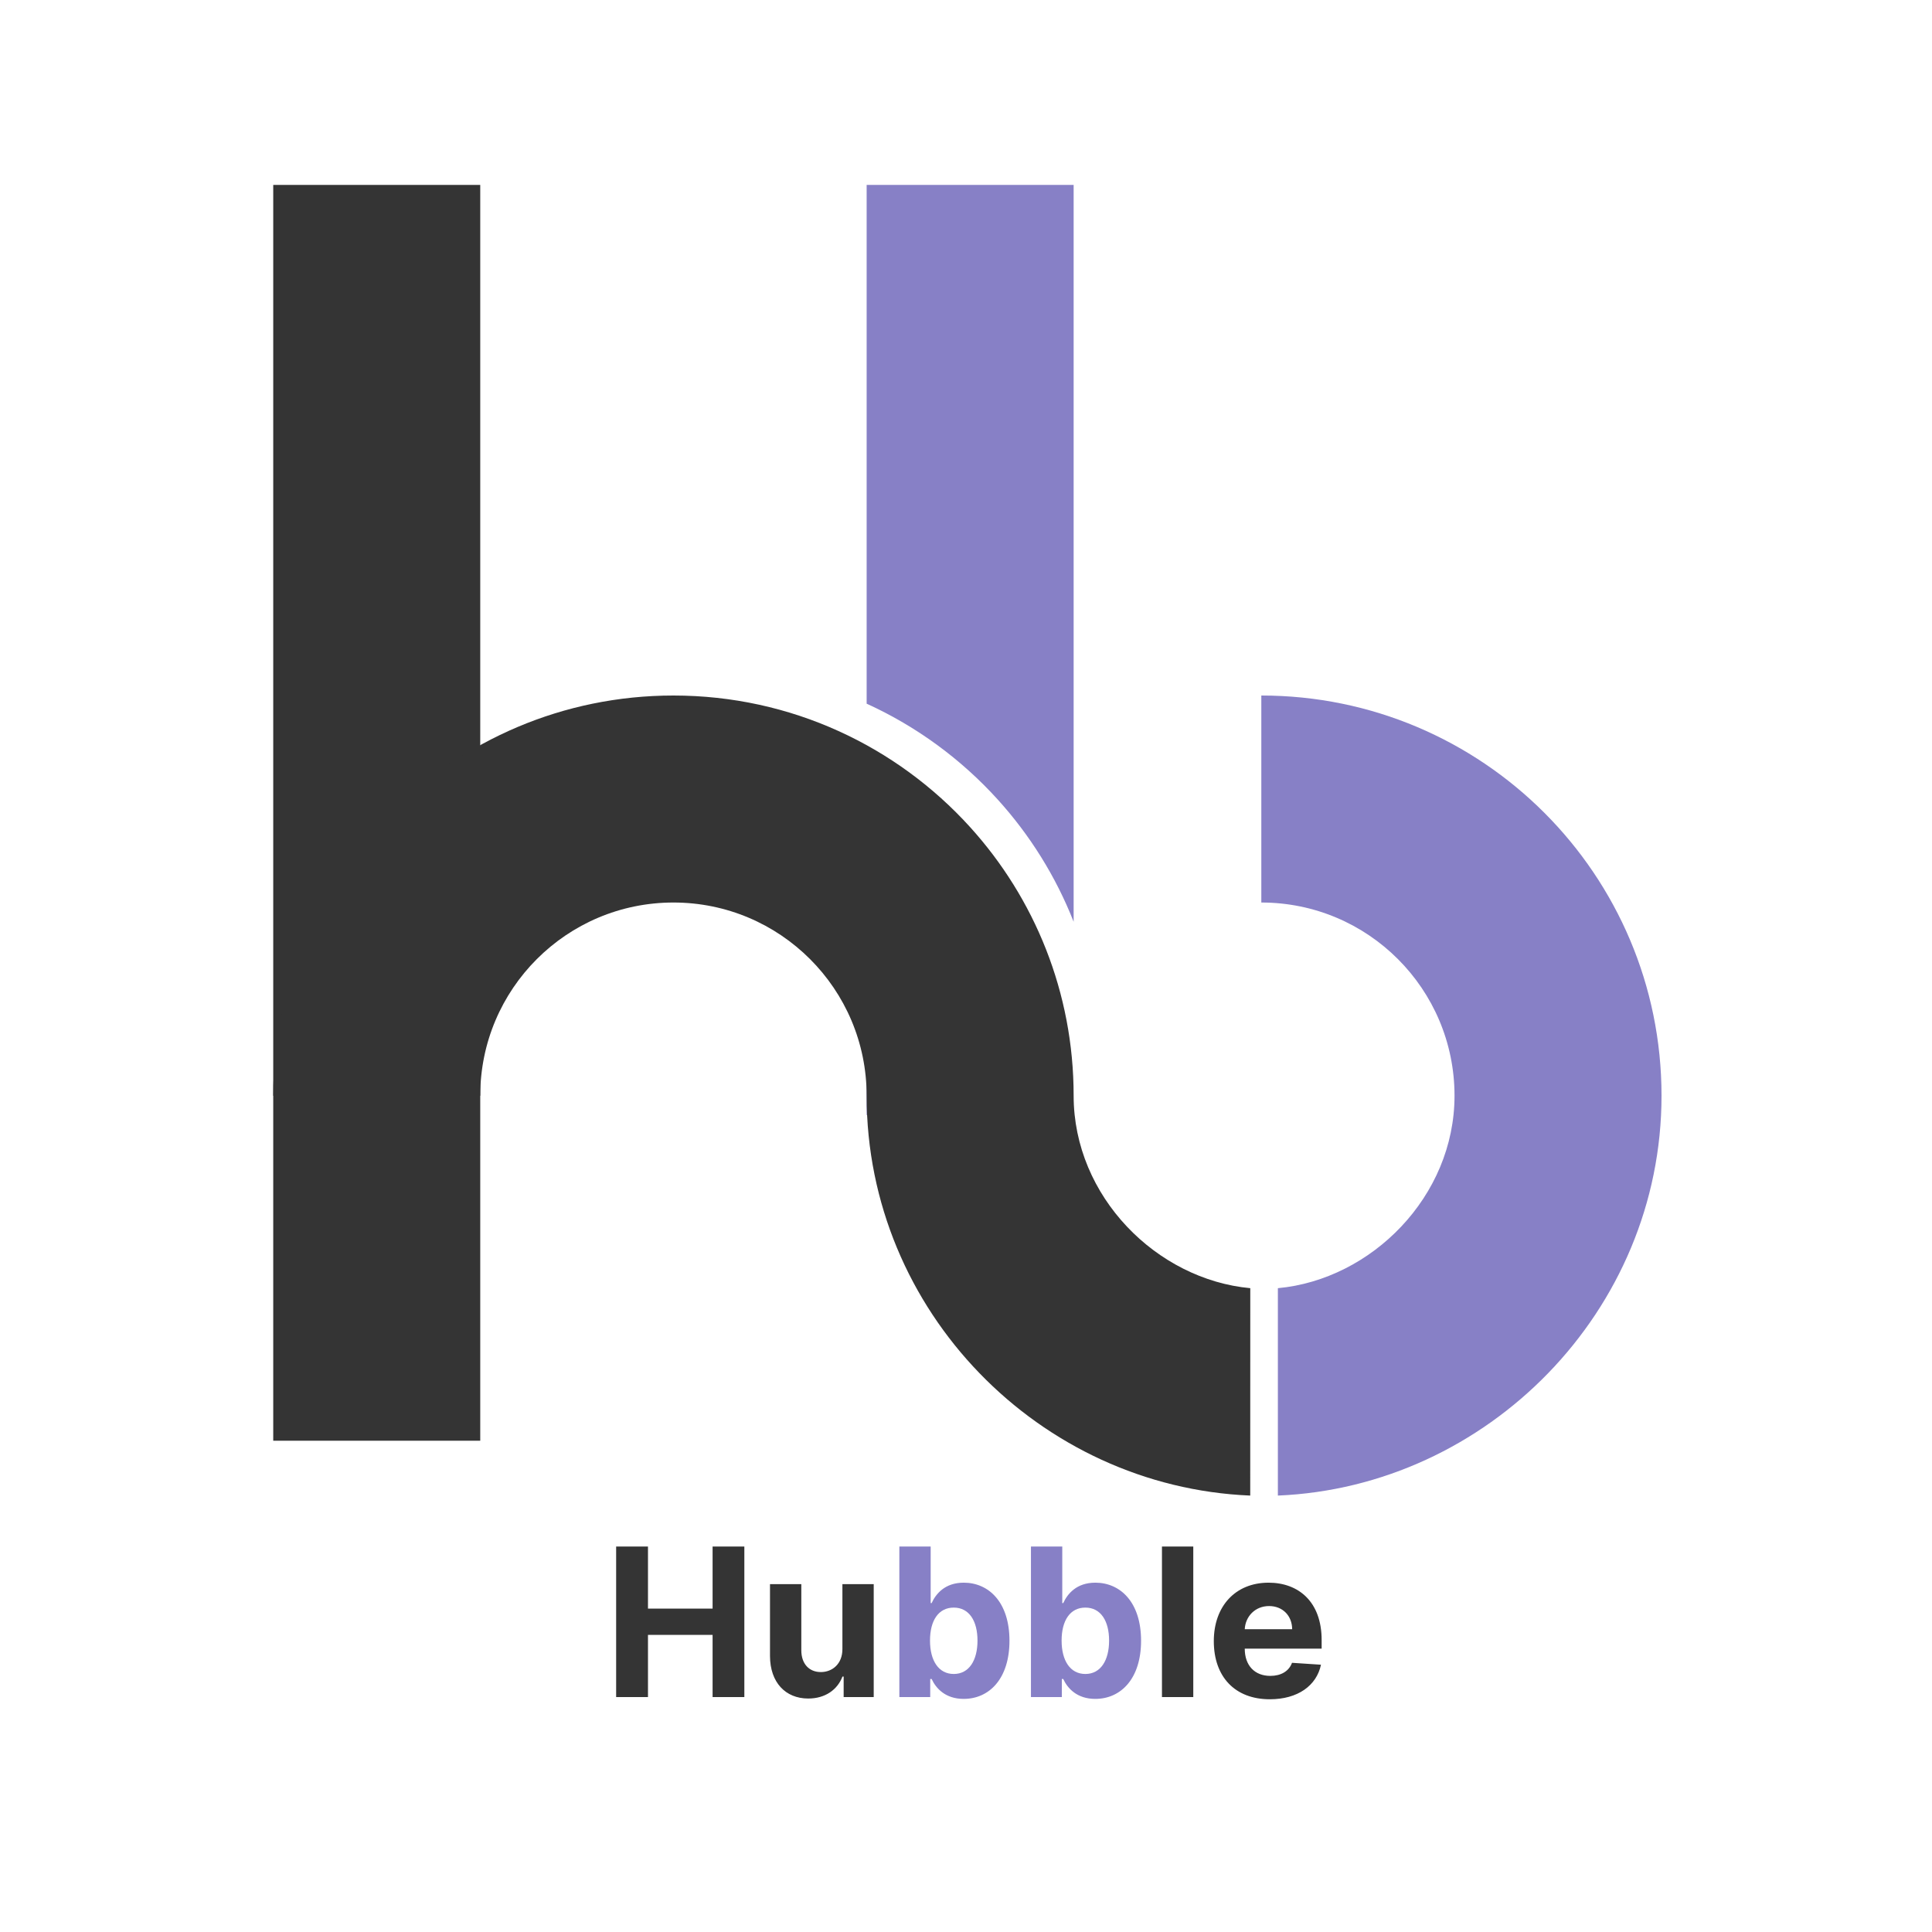
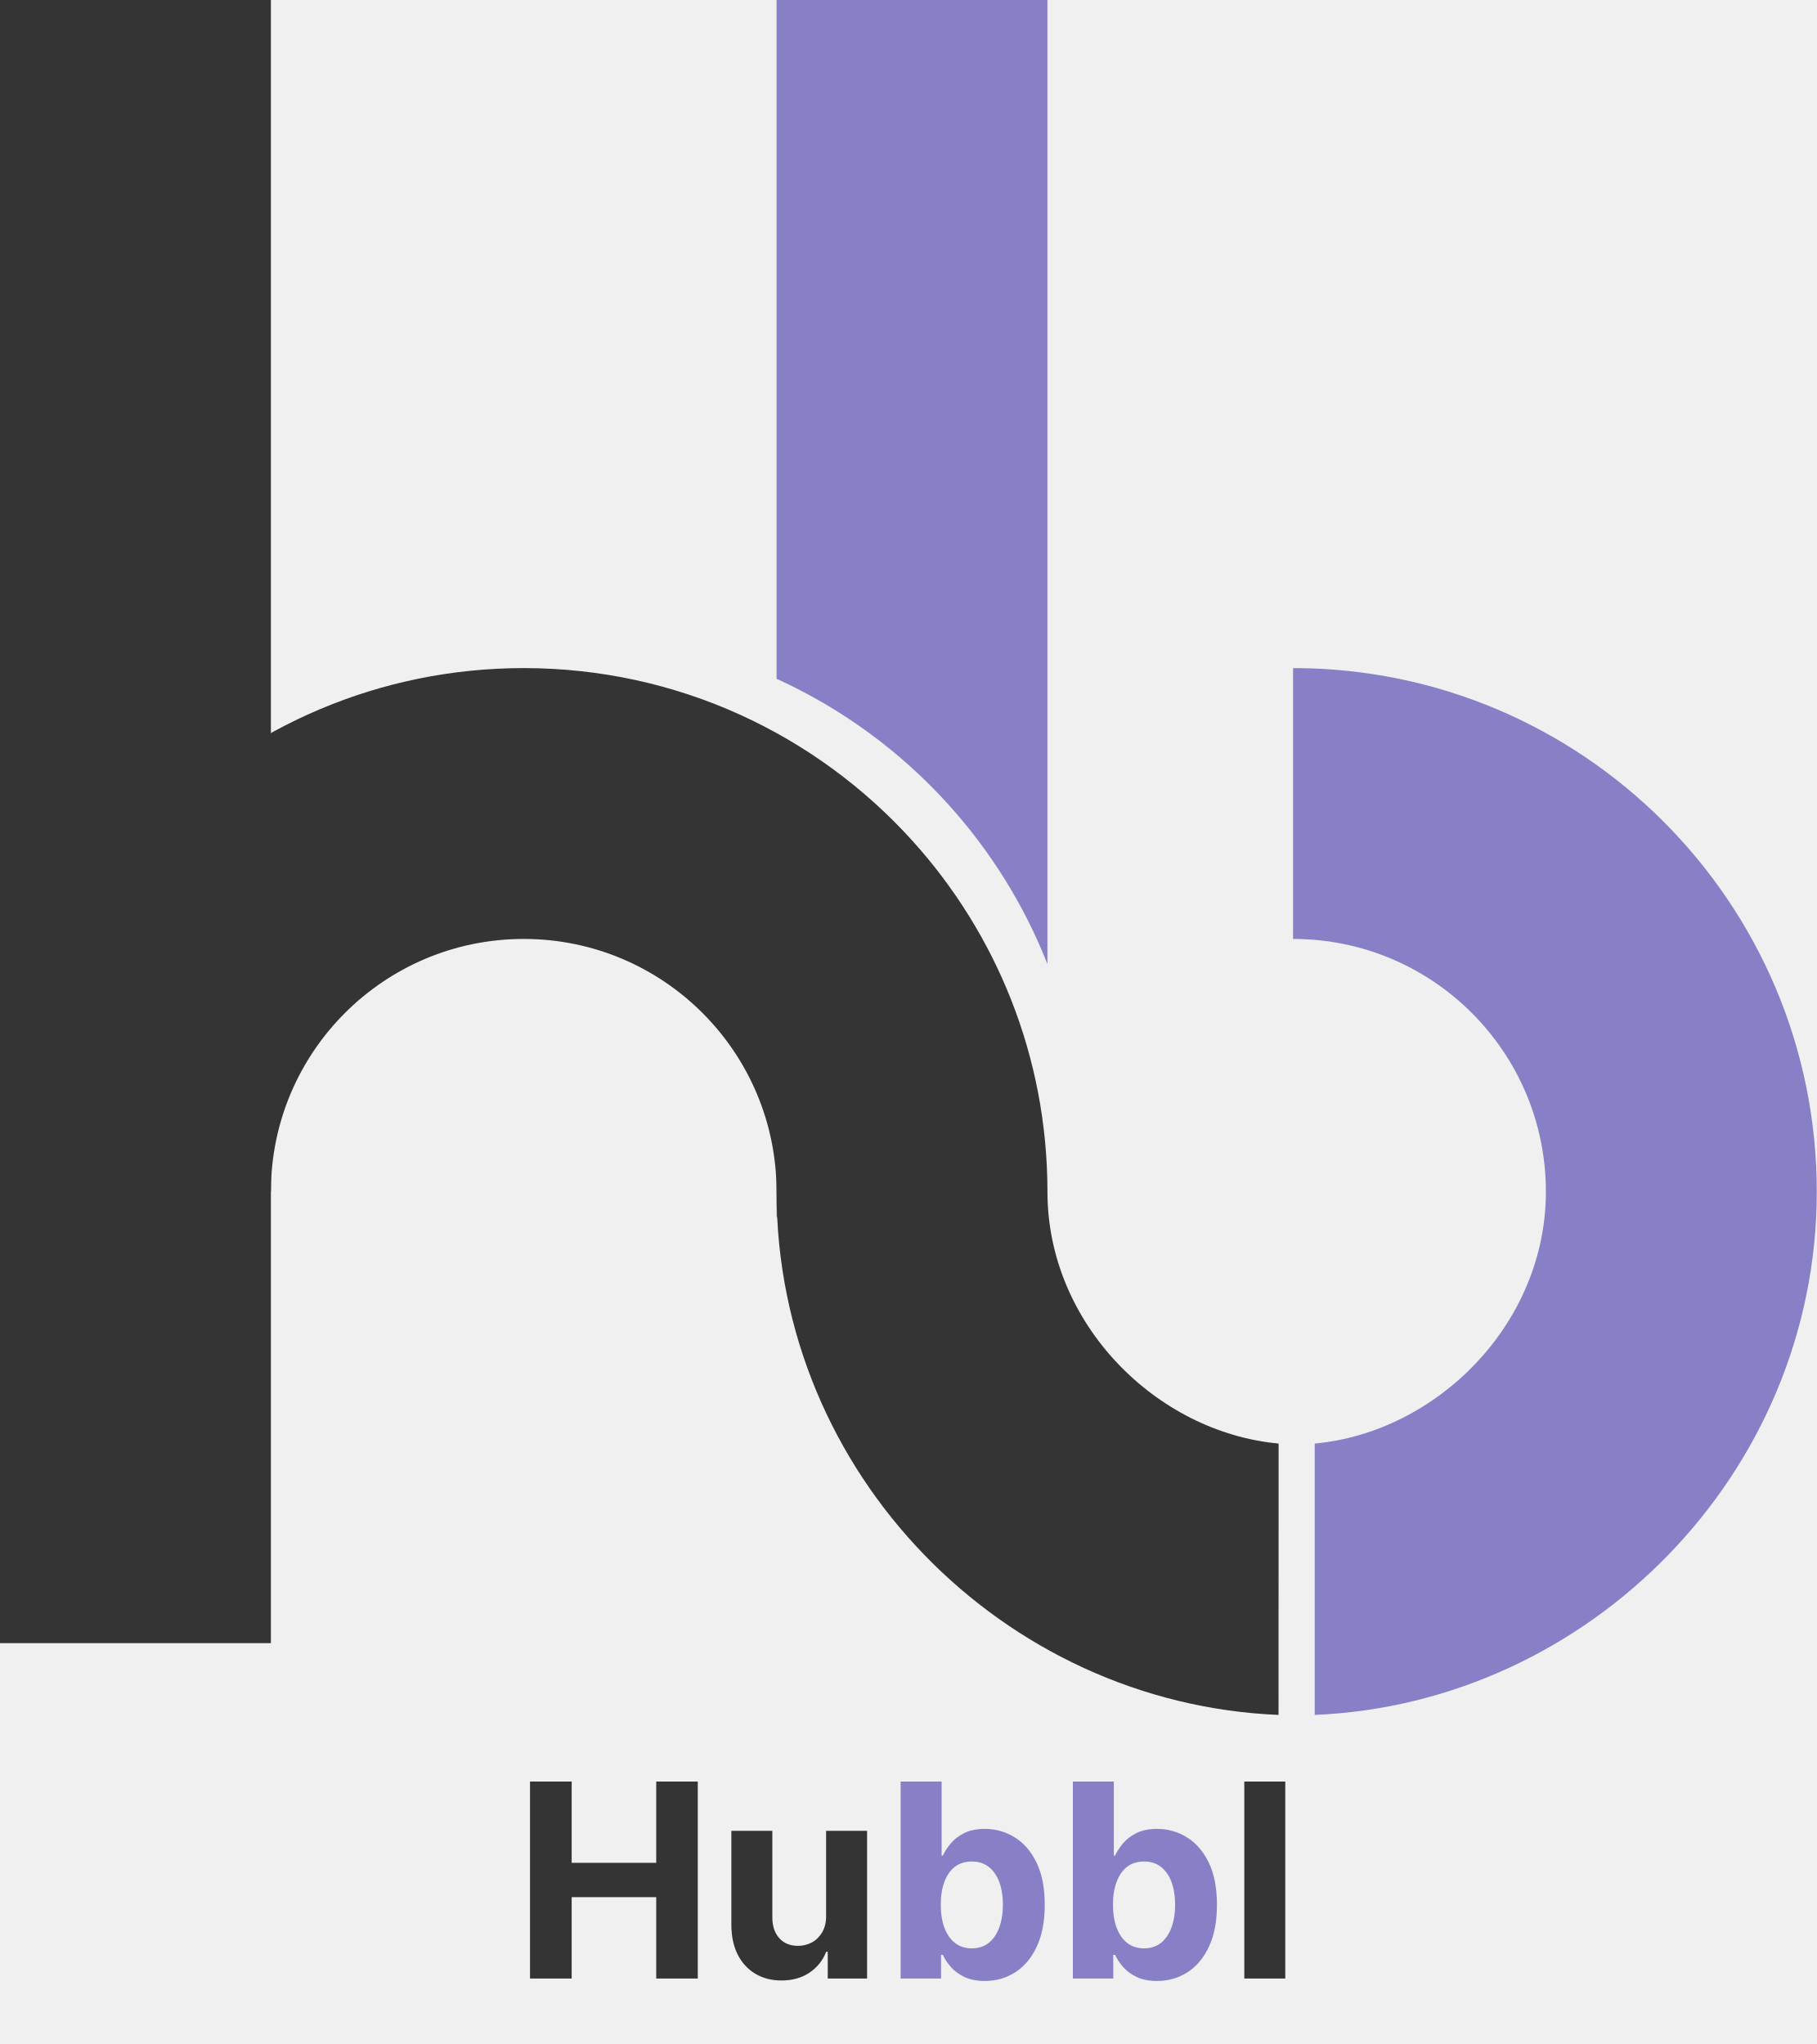
- <svg xmlns="http://www.w3.org/2000/svg" width="700" height="700" viewBox="0 0 700 700" fill="none">
-   <rect width="700" height="700" fill="white" />
-   <rect x="99" y="67" width="75" height="455" fill="#343434" />
-   <path fill-rule="evenodd" clip-rule="evenodd" d="M389 67H314V254.957C332.143 263.215 348.286 275.102 361.5 289.691C373.159 302.563 382.538 317.538 389 333.979V67ZM325.001 404C324.34 398.424 324 392.751 324 387C324 373.803 320.348 361.46 314 350.924V404H325.001Z" fill="#8780C6" />
-   <path d="M244 252C163.919 252 99 316.919 99 397H174C174 358.34 205.34 327 244 327C282.66 327 314 358.34 314 397C314 475.052 376.671 538.701 452.981 541.876L453 466.732C419.154 463.61 389 433.582 389 397C389 359.552 374.804 325.42 351.5 299.691C324.969 270.4 286.633 252 244 252Z" fill="#343434" />
-   <path d="M602 397C602 316.919 537.081 252 457 252V327C495.66 327 527 358.34 527 397C527 433.582 496.846 463.61 463 466.732V541.876C538.828 538.701 602 475.052 602 397Z" fill="#8780C6" />
-   <path d="M223.241 614.876H234.773V592.344H258.184V614.876H269.69V560.33H258.184V582.836H234.773V560.33H223.241V614.876ZM305.219 597.457C305.245 602.944 301.49 605.82 297.415 605.82C293.127 605.82 290.357 602.811 290.331 597.99V573.967H278.985V600.014C279.011 609.576 284.604 615.408 292.834 615.408C298.987 615.408 303.408 612.239 305.245 607.445H305.672V614.876H316.565V573.967H305.219V597.457ZM432.347 560.33H421.001V614.876H432.347V560.33ZM460.079 615.675C470.2 615.675 477.018 610.748 478.616 603.157L468.123 602.465C466.977 605.581 464.048 607.205 460.266 607.205C454.593 607.205 450.997 603.45 450.997 597.351V597.324H478.856V594.208C478.856 580.305 470.44 573.434 459.627 573.434C447.588 573.434 439.785 581.983 439.785 594.608C439.785 607.578 447.482 615.675 460.079 615.675ZM450.997 590.293C451.237 585.632 454.779 581.903 459.813 581.903C464.74 581.903 468.149 585.419 468.176 590.293H450.997Z" fill="#343434" />
-   <path d="M325.853 614.876H337.039V608.324H337.545C339.117 611.733 342.552 615.542 349.157 615.542C358.479 615.542 365.75 608.164 365.75 594.475C365.75 580.412 358.16 573.434 349.184 573.434C342.339 573.434 339.063 577.509 337.545 580.838H337.199V560.33H325.853V614.876ZM336.959 594.421C336.959 587.124 340.049 582.463 345.562 582.463C351.182 582.463 354.165 587.337 354.165 594.421C354.165 601.559 351.128 606.513 345.562 606.513C340.102 606.513 336.959 601.719 336.959 594.421ZM373.534 614.876H384.72V608.324H385.226C386.797 611.733 390.233 615.542 396.838 615.542C406.16 615.542 413.431 608.164 413.431 594.475C413.431 580.412 405.84 573.434 396.865 573.434C390.02 573.434 386.744 577.509 385.226 580.838H384.88V560.33H373.534V614.876ZM384.64 594.421C384.64 587.124 387.729 582.463 393.243 582.463C398.862 582.463 401.845 587.337 401.845 594.421C401.845 601.559 398.809 606.513 393.243 606.513C387.783 606.513 384.64 601.719 384.64 594.421Z" fill="#8780C6" />
+ <svg xmlns="http://www.w3.org/2000/svg" width="503" height="566" viewBox="0 0 503 566" fill="none">
+   <rect width="75" height="455" fill="#343434" />
+   <path fill-rule="evenodd" clip-rule="evenodd" d="M290 0H215V187.957C233.143 196.215 249.286 208.102 262.5 222.691C274.159 235.563 283.538 250.538 290 266.979V0ZM226.001 337C225.34 331.424 225 325.751 225 320C225 306.803 221.348 294.46 215 283.924V337H226.001Z" fill="#8780C6" />
+   <path d="M145 185C64.919 185 0 249.919 0 330H75C75 291.34 106.34 260 145 260C183.66 260 215 291.34 215 330C215 408.052 277.671 471.701 353.981 474.876L354 399.732C320.154 396.61 290 366.582 290 330C290 292.552 275.804 258.42 252.5 232.691C225.969 203.4 187.633 185 145 185Z" fill="#343434" />
+   <path d="M503 330C503 249.919 438.081 185 358 185V260C396.66 260 428 291.34 428 330C428 366.582 397.846 396.61 364 399.732V474.876C439.828 471.701 503 408.052 503 330Z" fill="#8780C6" />
+   <path d="M146.741 547.876V493.33H158.273V515.836H181.684V493.33H193.19V547.876H181.684V525.344H158.273V547.876H146.741ZM228.719 530.457V506.967H240.065V547.876H229.172V540.445H228.745C227.822 542.842 226.286 544.769 224.138 546.225C222.007 547.68 219.406 548.408 216.334 548.408C213.6 548.408 211.194 547.787 209.116 546.544C207.039 545.301 205.414 543.535 204.243 541.244C203.088 538.954 202.502 536.21 202.485 533.014V506.967H213.831V530.99C213.848 533.405 214.496 535.314 215.775 536.716C217.053 538.119 218.767 538.82 220.915 538.82C222.282 538.82 223.561 538.51 224.75 537.888C225.94 537.249 226.899 536.308 227.627 535.065C228.373 533.822 228.737 532.286 228.719 530.457ZM355.847 493.33V547.876H344.501V493.33H355.847Z" fill="#343434" />
+   <path d="M249.353 547.876V493.33H260.699V513.838H261.045C261.542 512.737 262.261 511.619 263.203 510.482C264.161 509.328 265.404 508.369 266.931 507.606C268.476 506.825 270.394 506.434 272.684 506.434C275.667 506.434 278.419 507.215 280.94 508.778C283.462 510.323 285.477 512.657 286.986 515.782C288.495 518.89 289.25 522.787 289.25 527.475C289.25 532.038 288.513 535.891 287.04 539.033C285.584 542.158 283.595 544.529 281.074 546.145C278.57 547.743 275.765 548.542 272.657 548.542C270.456 548.542 268.582 548.178 267.038 547.45C265.511 546.722 264.259 545.807 263.282 544.706C262.306 543.588 261.56 542.46 261.045 541.324H260.539V547.876H249.353ZM260.459 527.421C260.459 529.854 260.797 531.976 261.471 533.787C262.146 535.598 263.123 537.009 264.401 538.021C265.679 539.016 267.233 539.513 269.062 539.513C270.908 539.513 272.471 539.007 273.749 537.995C275.028 536.965 275.995 535.544 276.652 533.733C277.327 531.905 277.665 529.801 277.665 527.421C277.665 525.06 277.336 522.982 276.679 521.189C276.022 519.396 275.054 517.993 273.776 516.981C272.498 515.969 270.926 515.463 269.062 515.463C267.215 515.463 265.653 515.951 264.374 516.928C263.114 517.904 262.146 519.289 261.471 521.082C260.797 522.876 260.459 524.989 260.459 527.421ZM297.034 547.876V493.33H308.38V513.838H308.726C309.223 512.737 309.942 511.619 310.883 510.482C311.842 509.328 313.085 508.369 314.612 507.606C316.157 506.825 318.074 506.434 320.365 506.434C323.348 506.434 326.1 507.215 328.621 508.778C331.142 510.323 333.158 512.657 334.667 515.782C336.176 518.89 336.931 522.787 336.931 527.475C336.931 532.038 336.194 535.891 334.72 539.033C333.264 542.158 331.276 544.529 328.754 546.145C326.251 547.743 323.445 548.542 320.338 548.542C318.136 548.542 316.263 548.178 314.718 547.45C313.191 546.722 311.94 545.807 310.963 544.706C309.987 543.588 309.241 542.46 308.726 541.324H308.22V547.876H297.034ZM308.14 527.421C308.14 529.854 308.477 531.976 309.152 533.787C309.827 535.598 310.803 537.009 312.082 538.021C313.36 539.016 314.914 539.513 316.743 539.513C318.589 539.513 320.152 539.007 321.43 537.995C322.708 536.965 323.676 535.544 324.333 533.733C325.008 531.905 325.345 529.801 325.345 527.421C325.345 525.06 325.017 522.982 324.36 521.189C323.703 519.396 322.735 517.993 321.457 516.981C320.178 515.969 318.607 515.463 316.743 515.463C314.896 515.463 313.333 515.951 312.055 516.928C310.794 517.904 309.827 519.289 309.152 521.082C308.477 522.876 308.14 524.989 308.14 527.421Z" fill="#8780C6" />
</svg>
